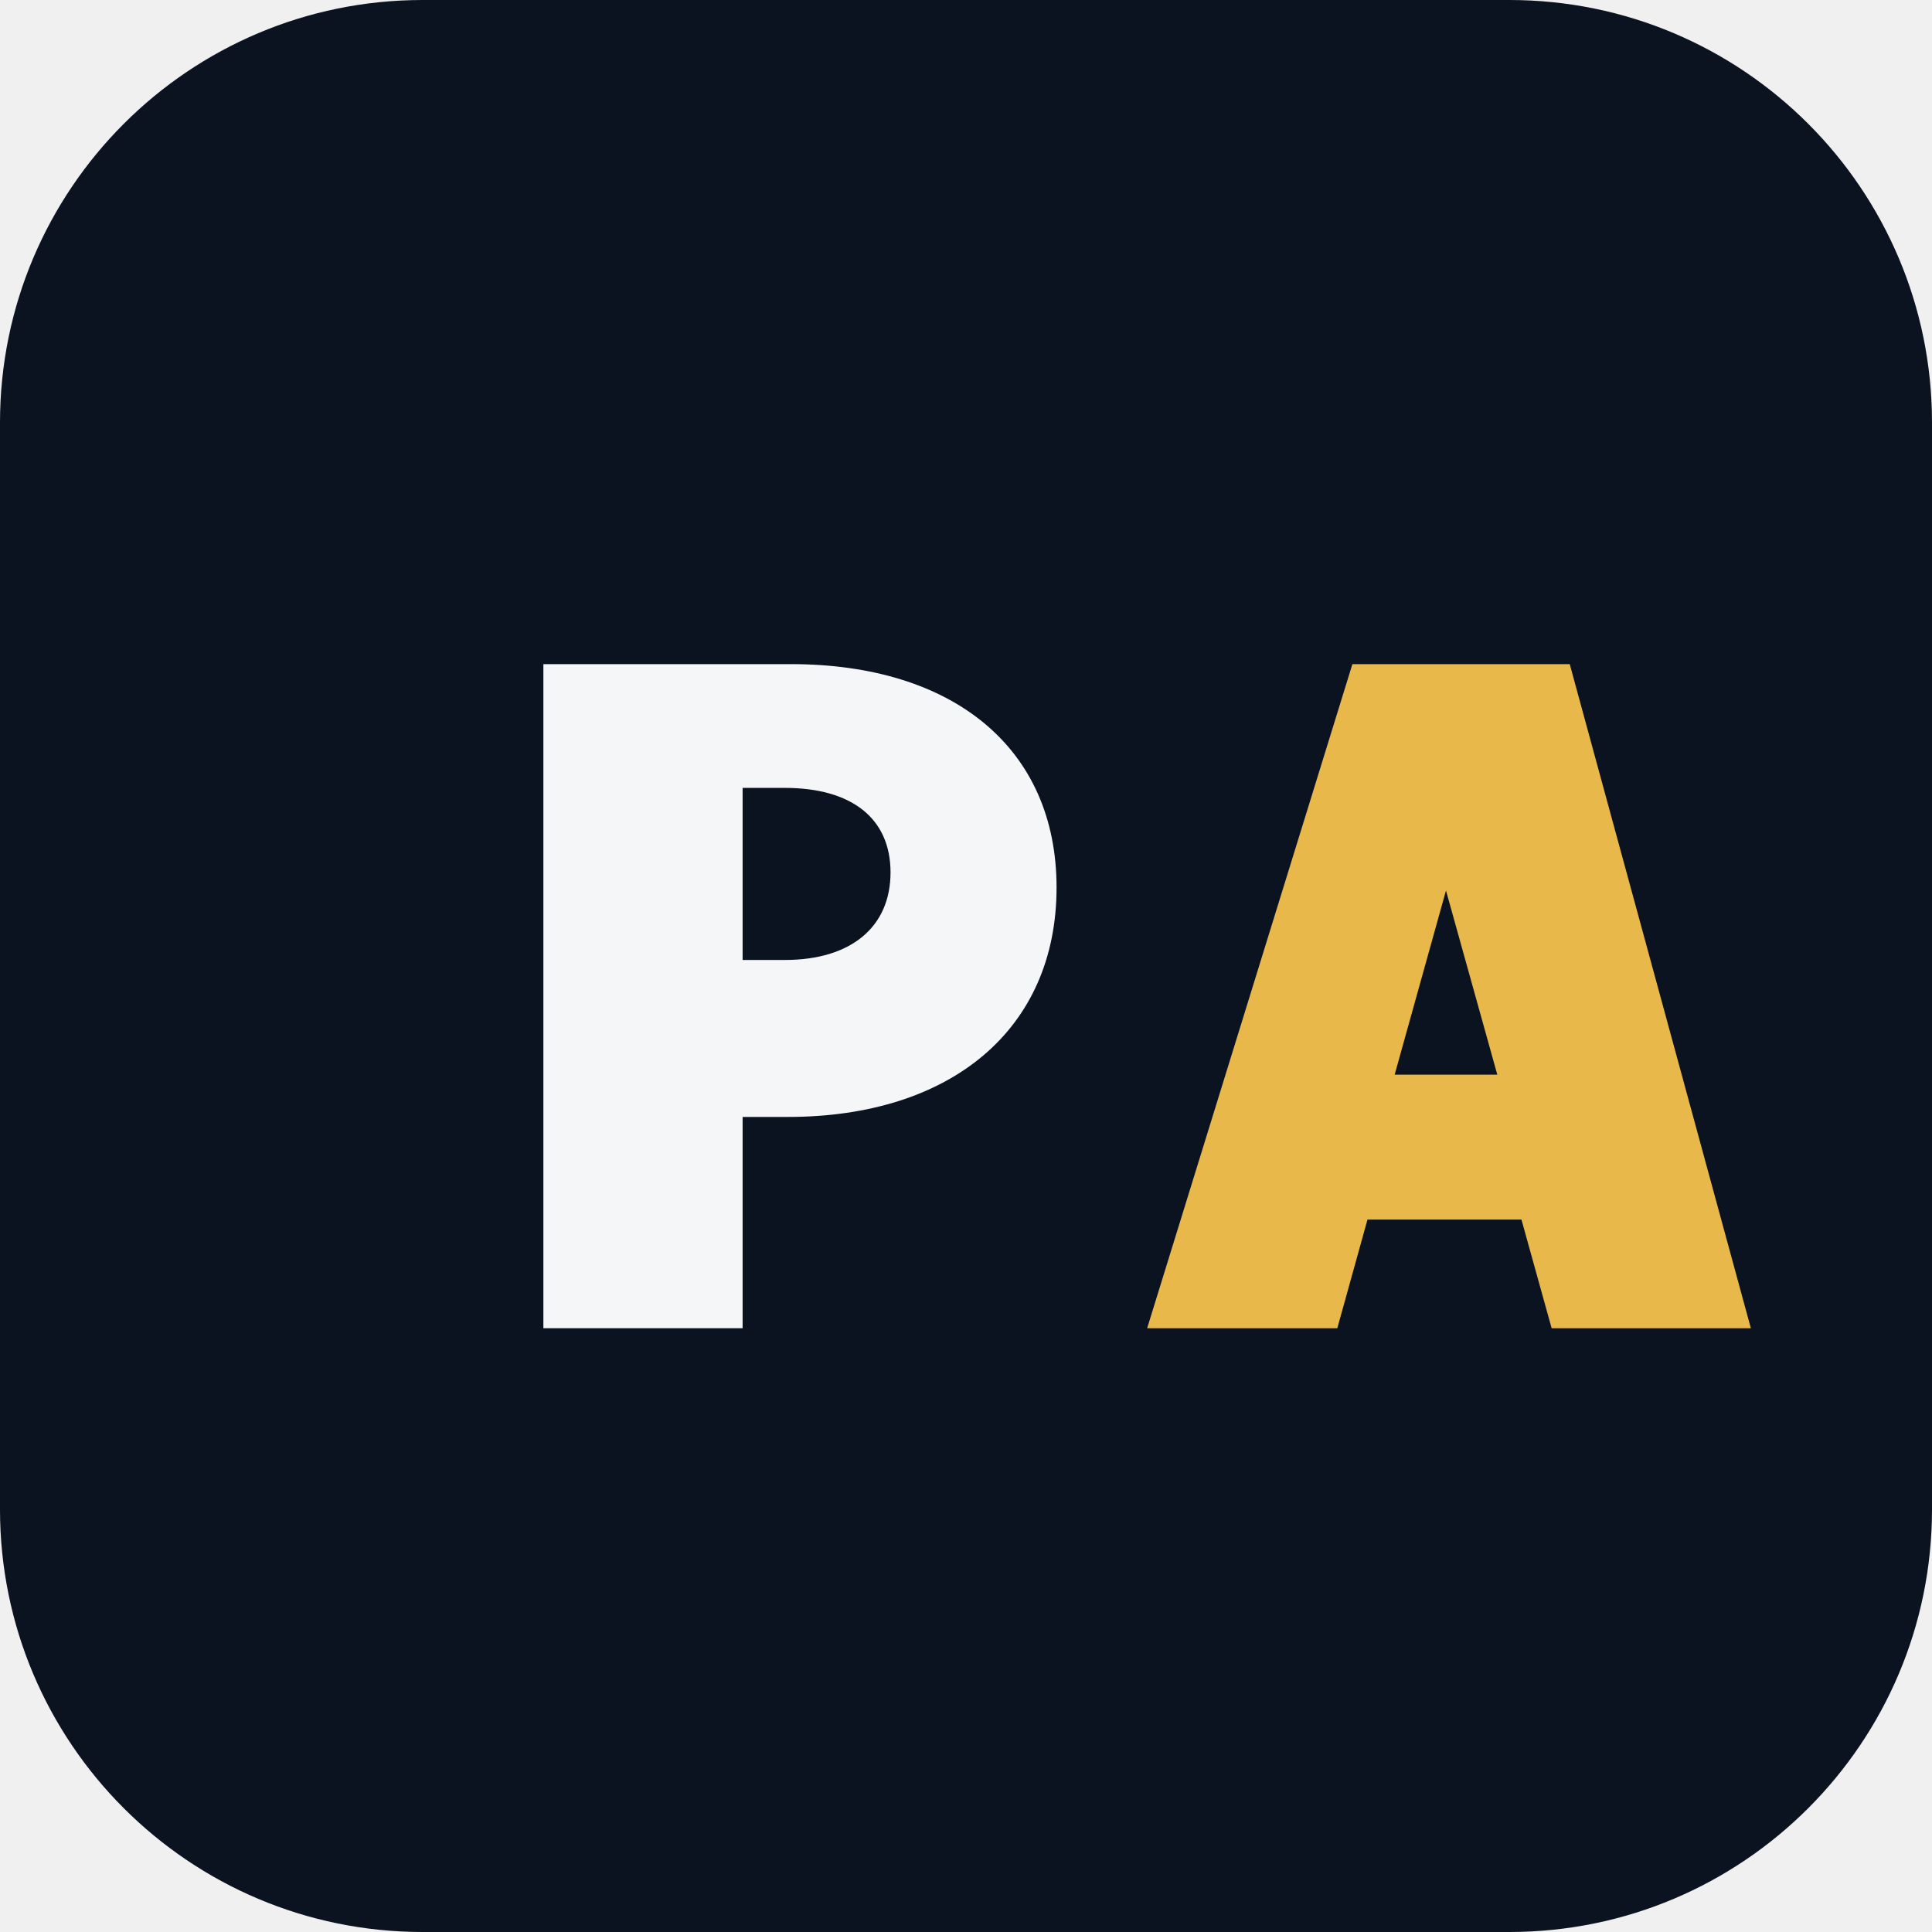
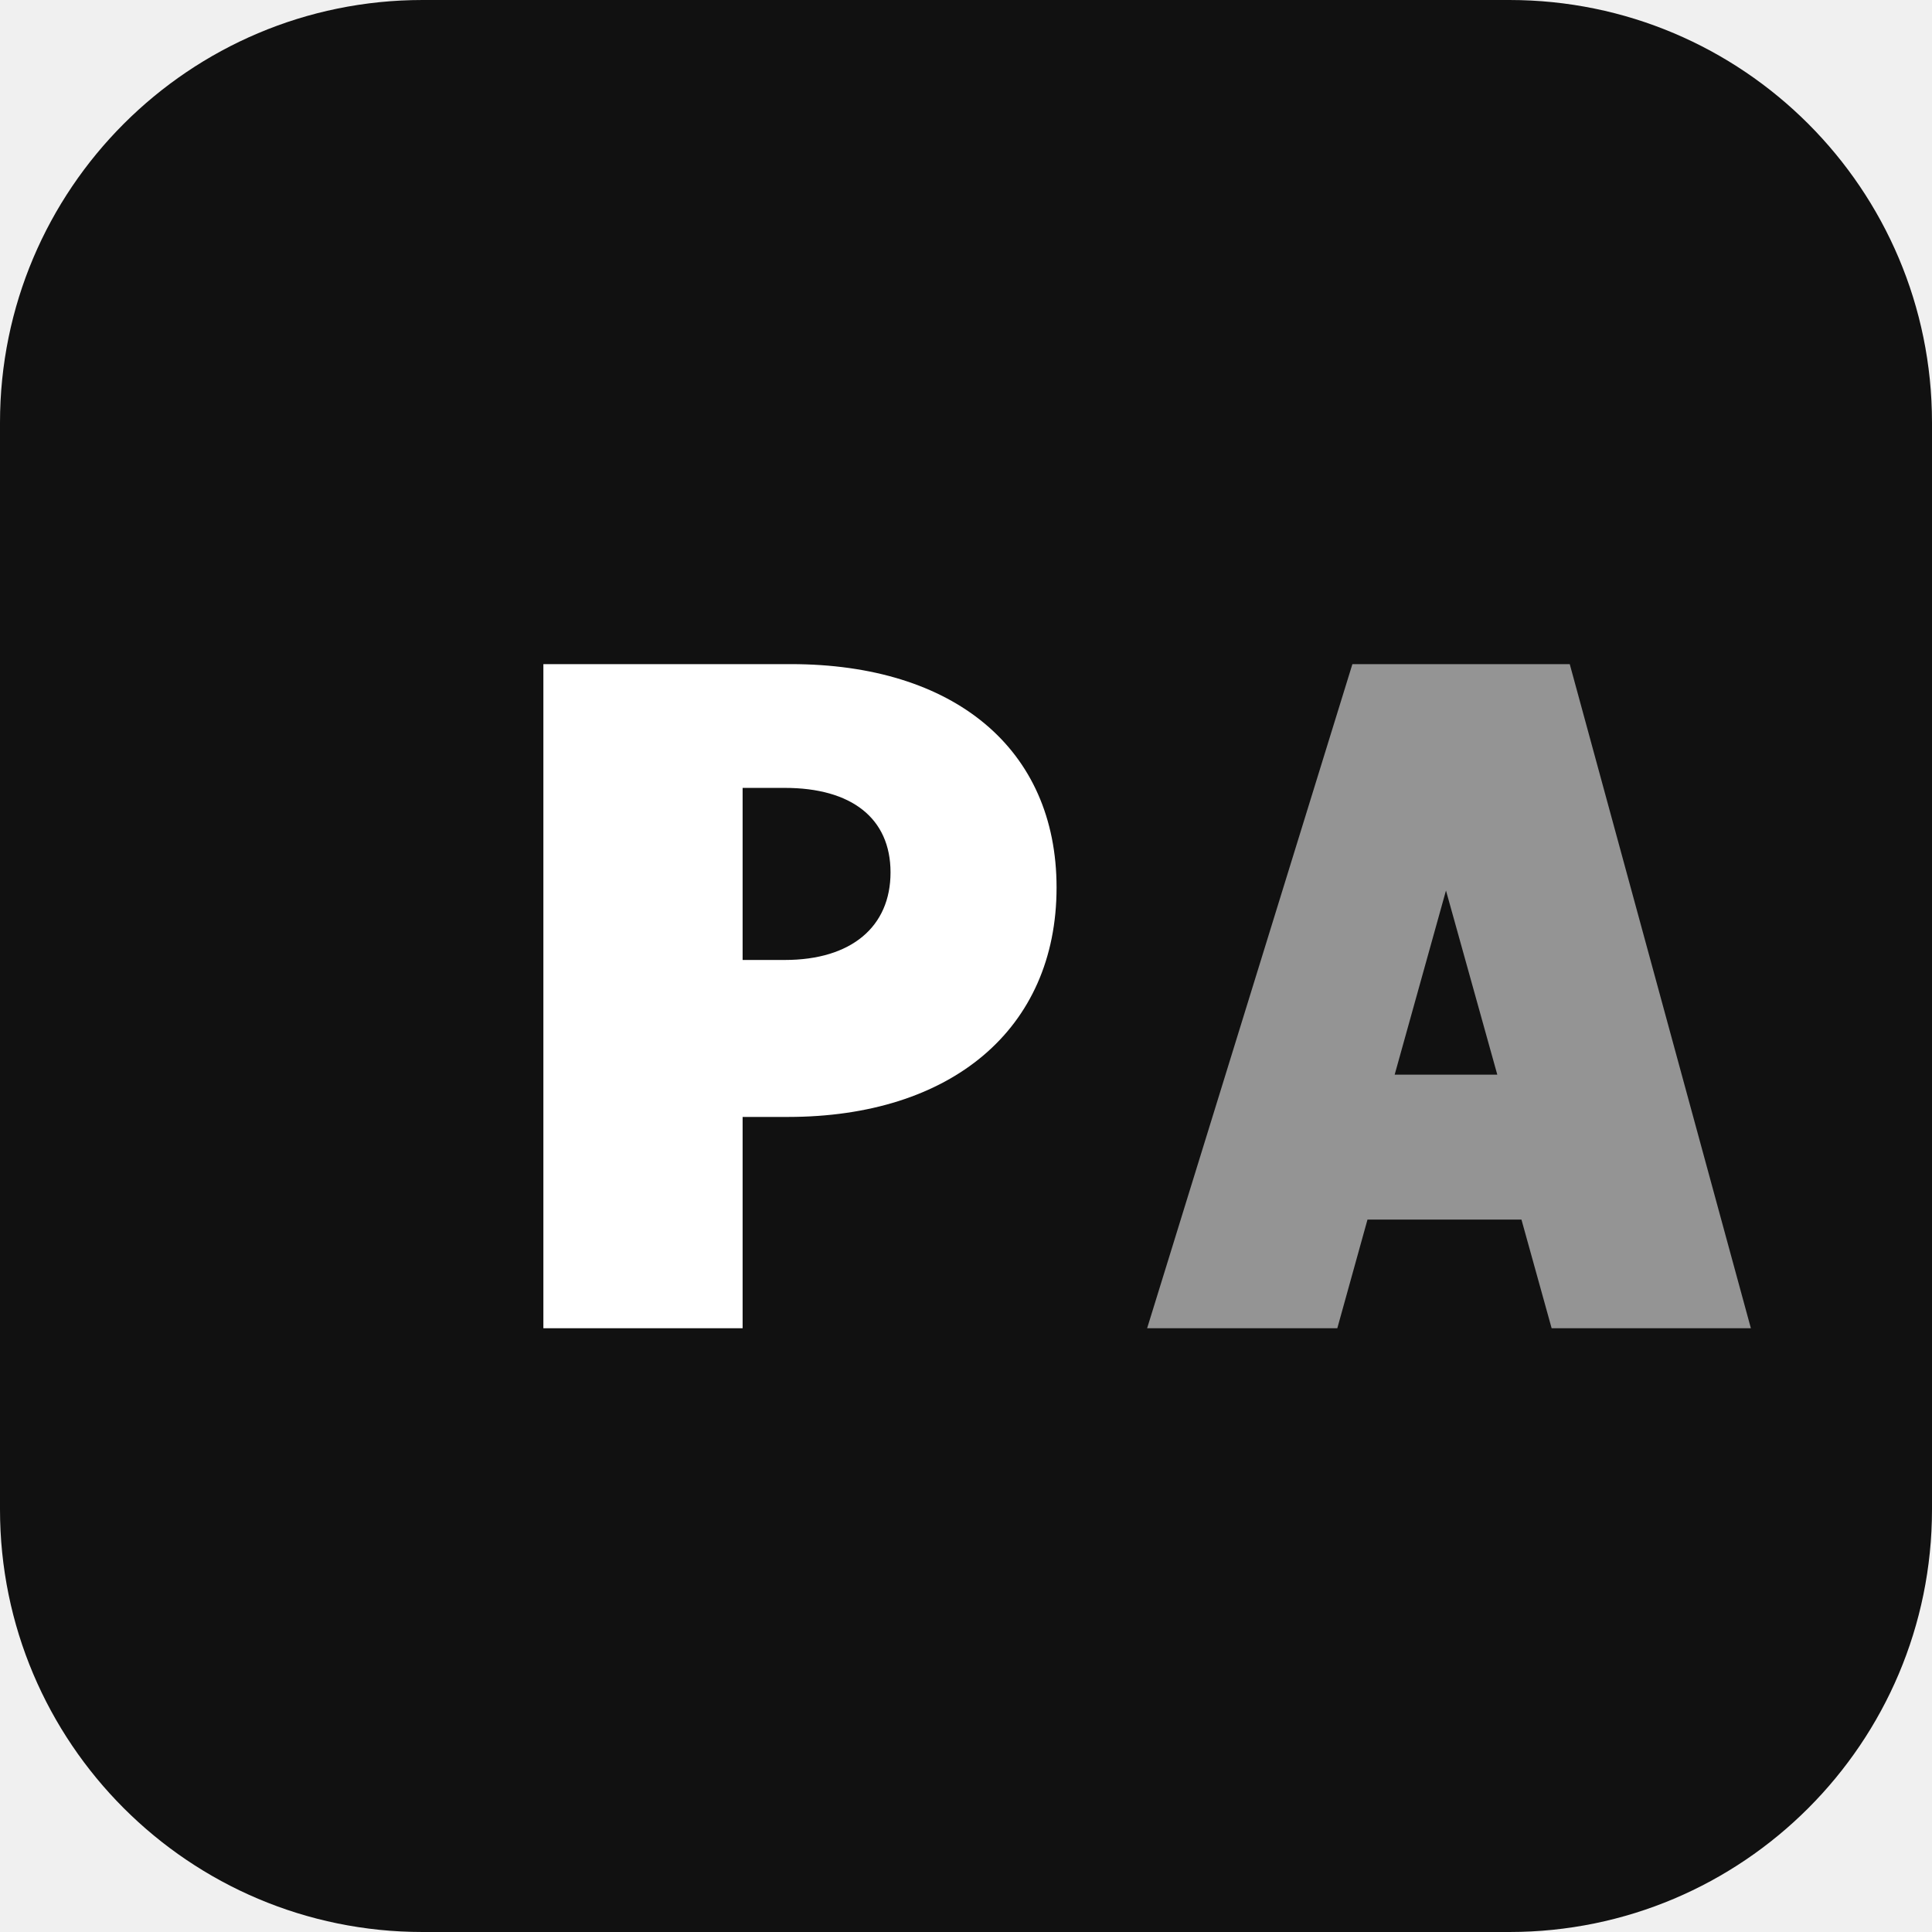
<svg xmlns="http://www.w3.org/2000/svg" viewBox="0 0 64 64" fill="none">
-   <rect width="64" height="64" rx="14" fill="#0B1220" />
-   <path d="M18 44V22h8.2c5.4 0 8.8 2.8 8.8 7.4 0 4.7-3.5 7.6-8.9 7.6H24.6V44H18zm6.6-12.2h1.4c2.2 0 3.5-1.1 3.5-2.9s-1.3-2.8-3.5-2.8h-1.4v5.7z" fill="#F4F6F8" />
-   <path d="M38 44l6.8-22h7.2L58 44h-6.6l-1-3.6h-5.1L44.3 44H38zm8.2-8.4h3.4l-1.7-6.1-1.7 6.1z" fill="#E8B84A" />
+   <rect width="64" height="64" rx="14" fill="#111" />
+   <path d="M18 44V22h8.2c5.4 0 8.8 2.8 8.8 7.4 0 4.7-3.5 7.6-8.9 7.6H24.6V44H18zm6.6-12.2h1.4c2.2 0 3.5-1.1 3.5-2.9s-1.3-2.8-3.5-2.8h-1.4v5.7z" fill="#fff" />
+   <path d="M38 44l6.8-22h7.2L58 44h-6.6l-1-3.6h-5.1L44.3 44H38zm8.2-8.4h3.4l-1.7-6.1-1.7 6.1z" fill="#fff" opacity="0.55" />
</svg>
